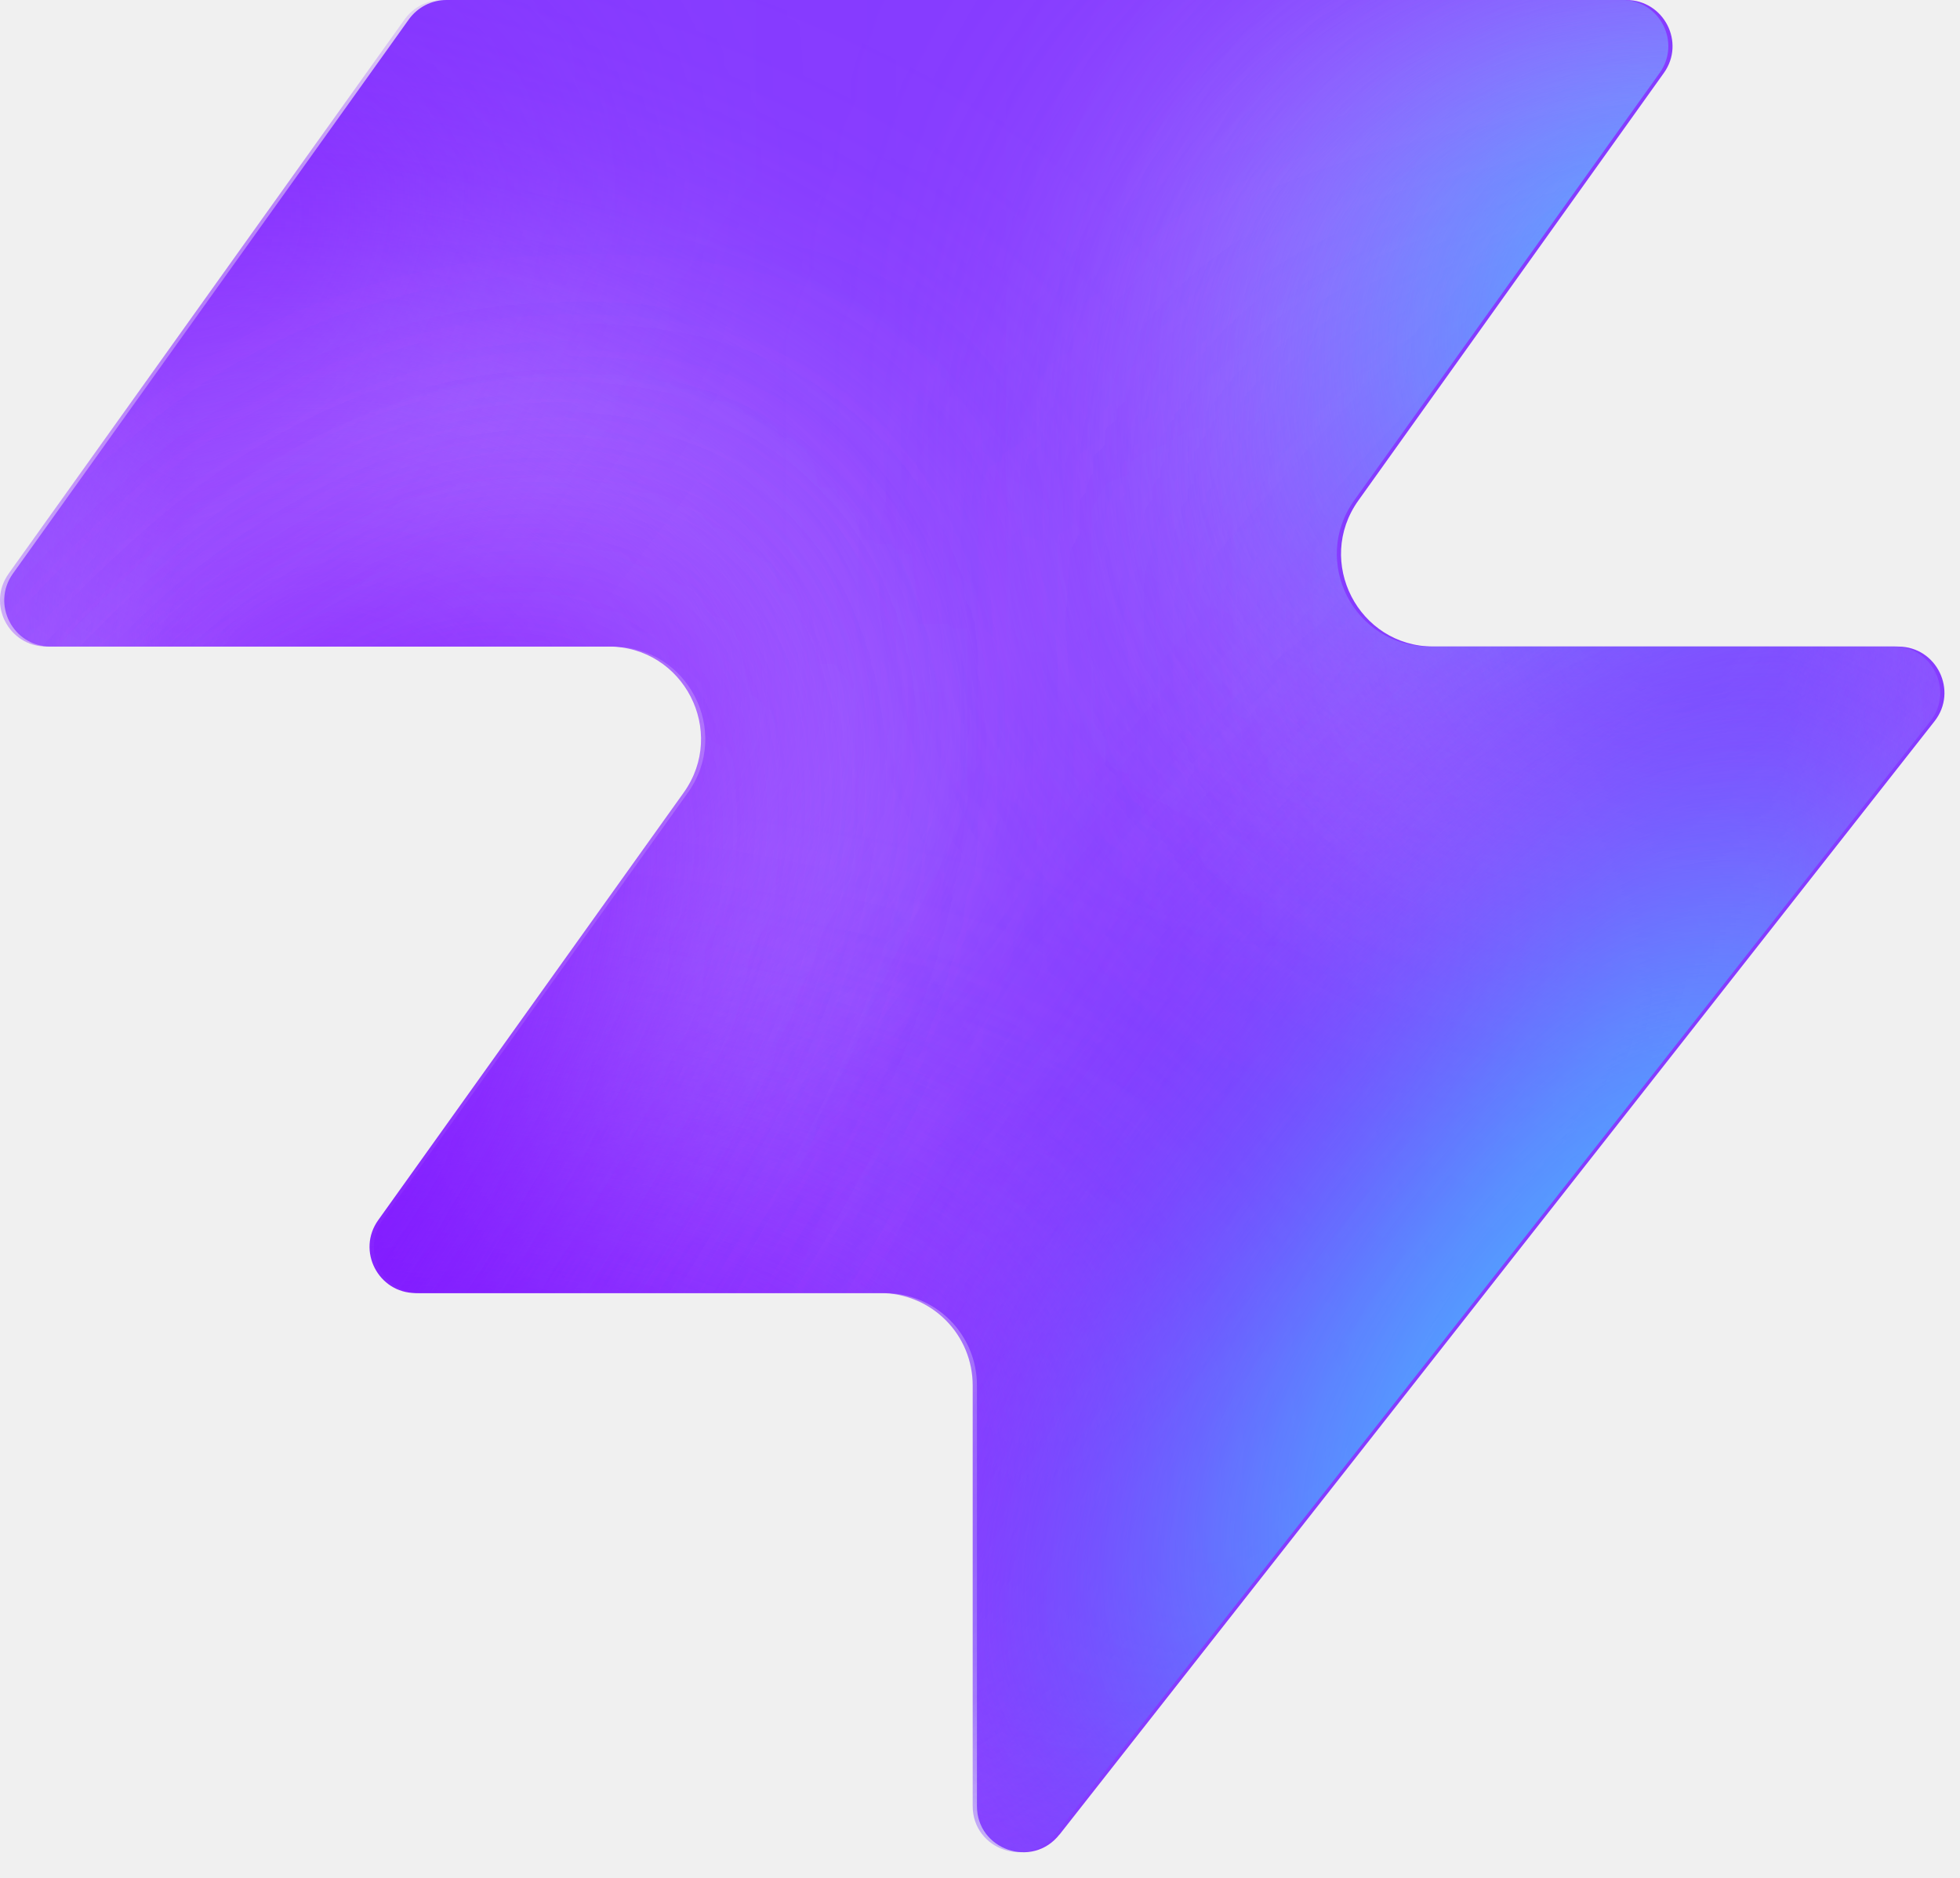
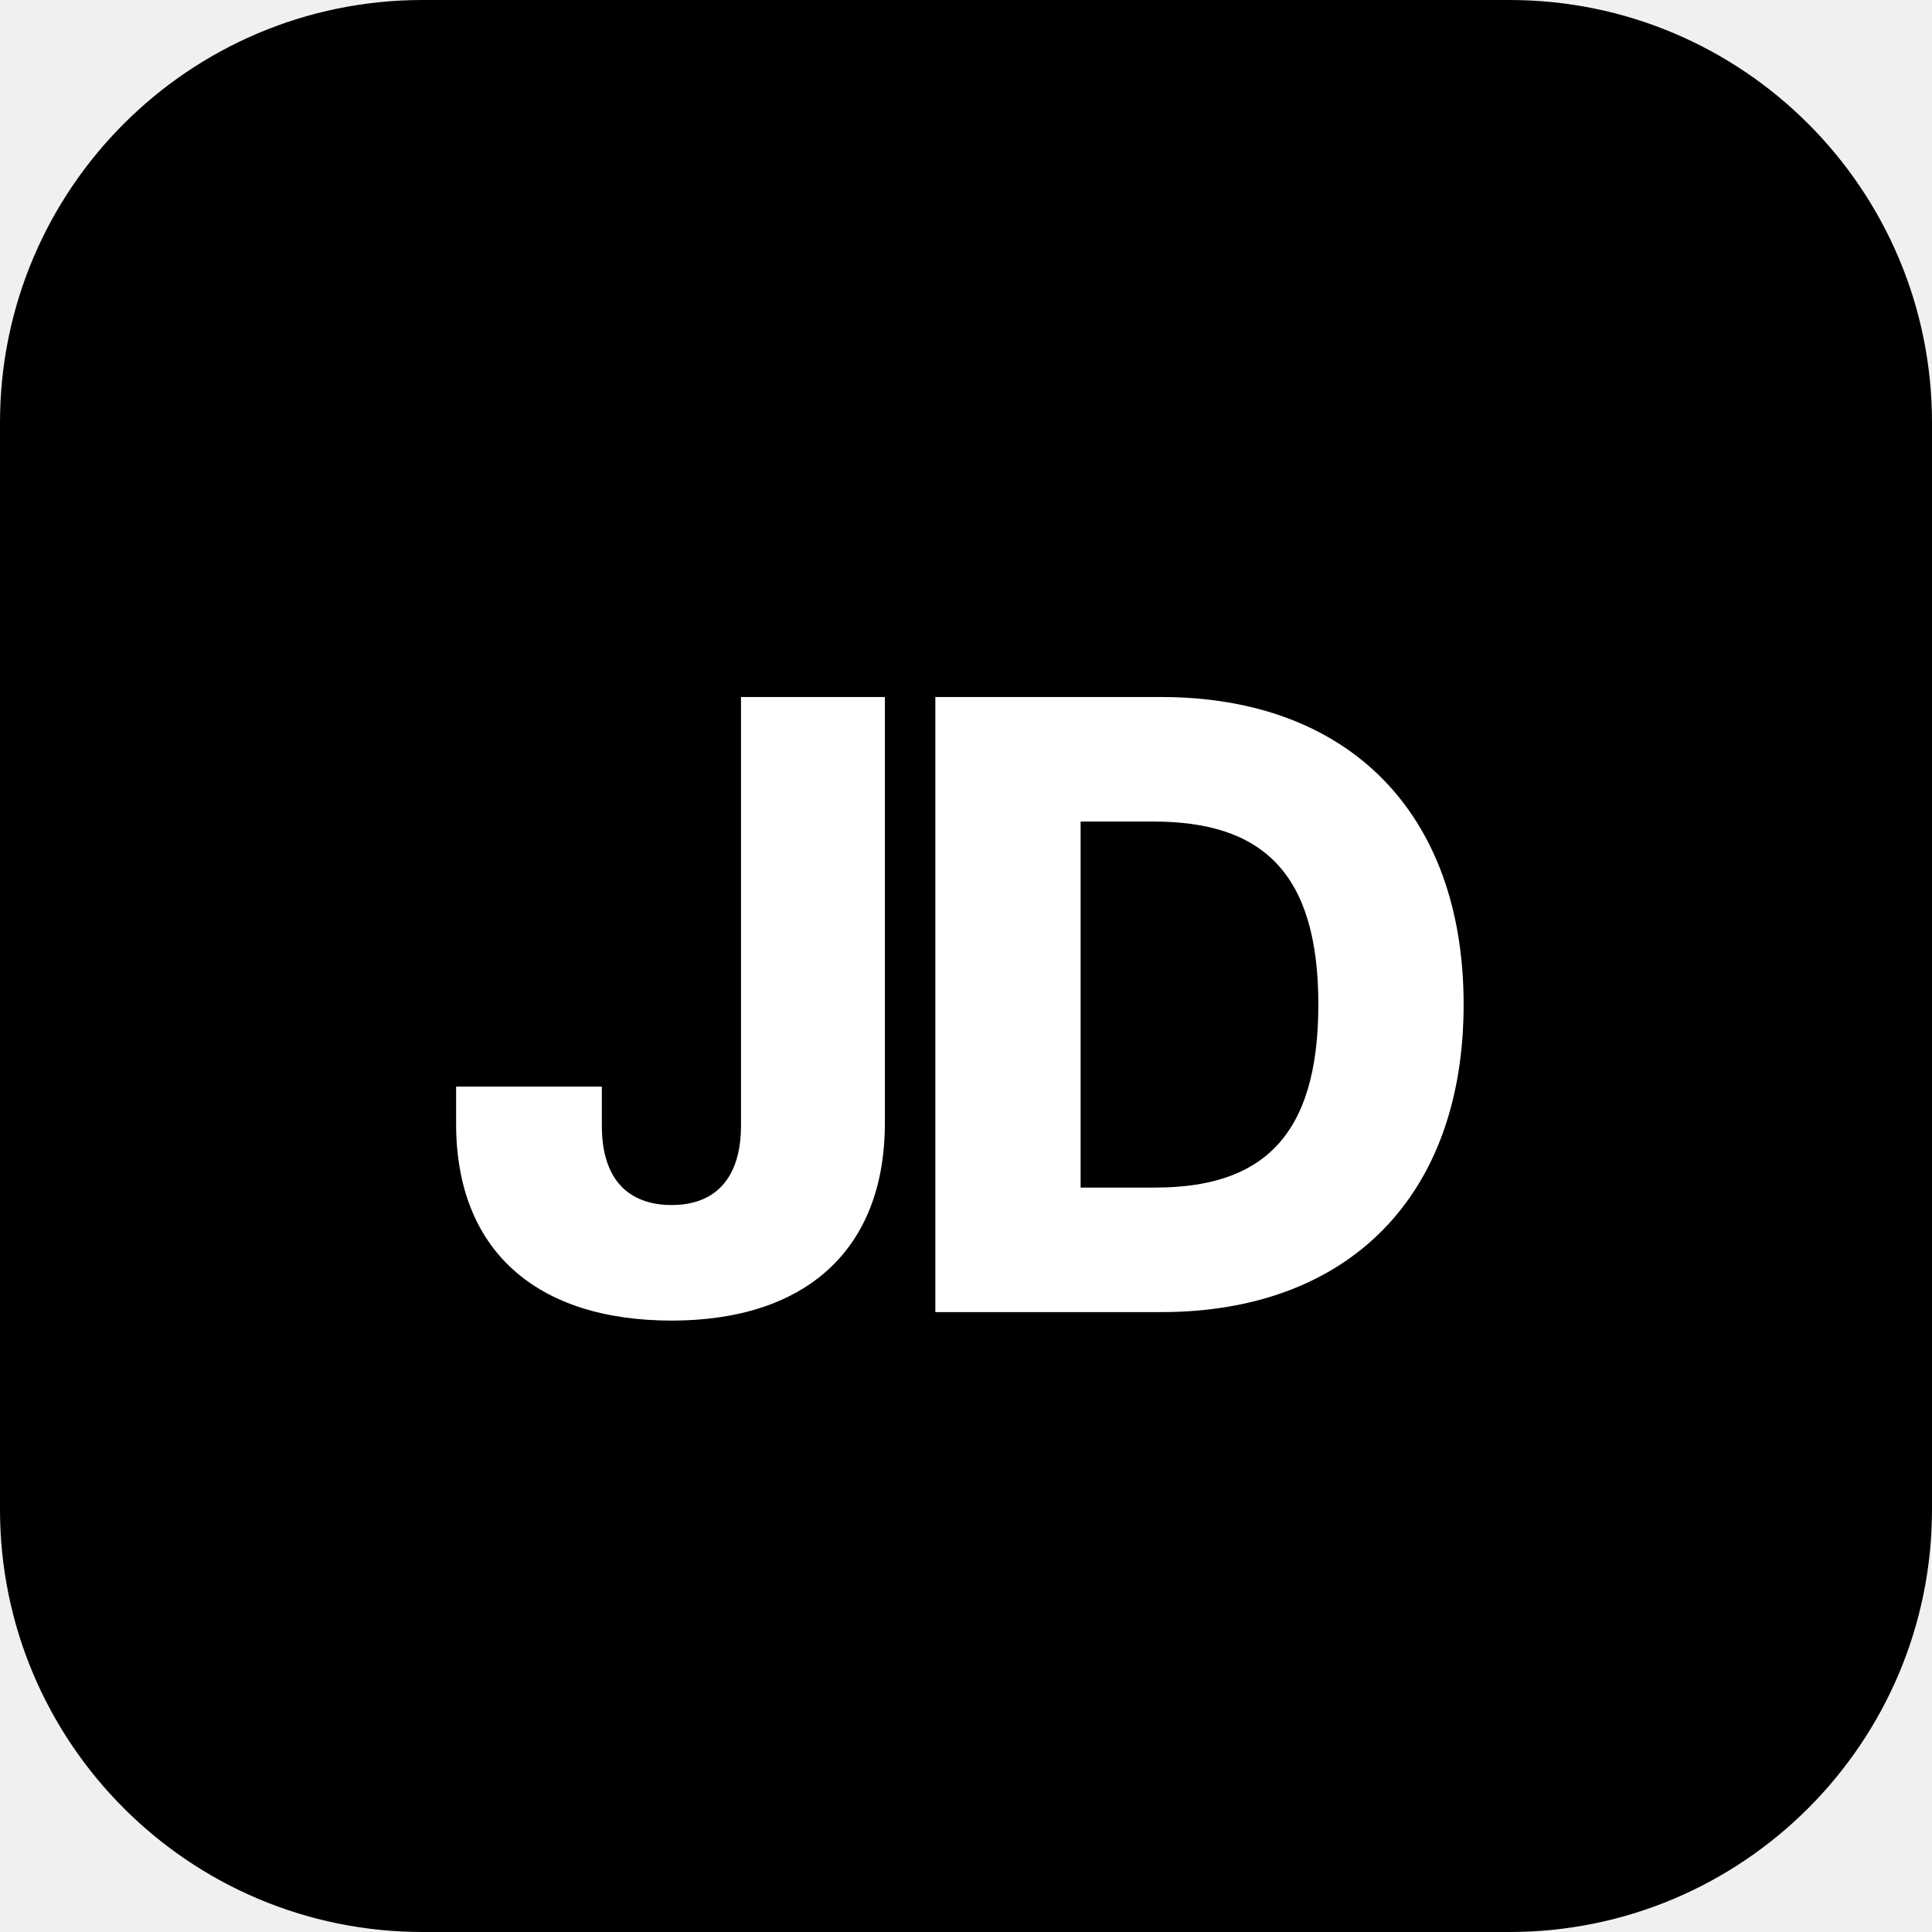
- <svg xmlns="http://www.w3.org/2000/svg" width="48" height="46" fill="none" viewBox="0 0 48 46">
-   <path fill="#863bff" d="M25.946 44.938c-.664.845-2.021.375-2.021-.698V33.937a2.26 2.26 0 0 0-2.262-2.262H10.287c-.92 0-1.456-1.04-.92-1.788l7.48-10.471c1.07-1.497 0-3.578-1.842-3.578H1.237c-.92 0-1.456-1.04-.92-1.788L10.013.474c.214-.297.556-.474.92-.474h28.894c.92 0 1.456 1.04.92 1.788l-7.48 10.471c-1.07 1.498 0 3.579 1.842 3.579h11.377c.943 0 1.473 1.088.89 1.83L25.947 44.94z" style="fill:#863bff;fill:color(display-p3 .525 .23 1);fill-opacity:1" />
-   <mask id="a" width="48" height="46" x="0" y="0" maskUnits="userSpaceOnUse" style="mask-type:alpha">
-     <path fill="#000" d="M25.842 44.938c-.664.844-2.021.375-2.021-.698V33.937a2.26 2.26 0 0 0-2.262-2.262H10.183c-.92 0-1.456-1.04-.92-1.788l7.48-10.471c1.07-1.498 0-3.579-1.842-3.579H1.133c-.92 0-1.456-1.04-.92-1.787L9.91.473c.214-.297.556-.474.92-.474h28.894c.92 0 1.456 1.04.92 1.788l-7.48 10.471c-1.07 1.498 0 3.578 1.842 3.578h11.377c.943 0 1.473 1.088.89 1.832L25.843 44.94z" style="fill:#000;fill-opacity:1" />
-   </mask>
-   <g mask="url(#a)">
-     <g filter="url(#b)">
-       <ellipse cx="5.508" cy="14.704" fill="#ede6ff" rx="5.508" ry="14.704" style="fill:#ede6ff;fill:color(display-p3 .927 .903 1);fill-opacity:1" transform="matrix(.00324 1 1 -.00324 -4.47 31.516)" />
-     </g>
-     <g filter="url(#c)">
-       <ellipse cx="10.399" cy="29.851" fill="#ede6ff" rx="10.399" ry="29.851" style="fill:#ede6ff;fill:color(display-p3 .927 .903 1);fill-opacity:1" transform="matrix(.00324 1 1 -.00324 -39.328 7.883)" />
-     </g>
-     <g filter="url(#d)">
-       <ellipse cx="5.508" cy="30.487" fill="#7e14ff" rx="5.508" ry="30.487" style="fill:#7e14ff;fill:color(display-p3 .492 .077 1);fill-opacity:1" transform="rotate(89.814 -25.913 -14.639)scale(1 -1)" />
-     </g>
-     <g filter="url(#e)">
-       <ellipse cx="5.508" cy="30.599" fill="#7e14ff" rx="5.508" ry="30.599" style="fill:#7e14ff;fill:color(display-p3 .492 .077 1);fill-opacity:1" transform="rotate(89.814 -32.644 -3.334)scale(1 -1)" />
-     </g>
-     <g filter="url(#f)">
-       <ellipse cx="5.508" cy="30.599" fill="#7e14ff" rx="5.508" ry="30.599" style="fill:#7e14ff;fill:color(display-p3 .492 .077 1);fill-opacity:1" transform="matrix(.00324 1 1 -.00324 -34.34 30.47)" />
-     </g>
-     <g filter="url(#g)">
-       <ellipse cx="14.072" cy="22.078" fill="#ede6ff" rx="14.072" ry="22.078" style="fill:#ede6ff;fill:color(display-p3 .927 .903 1);fill-opacity:1" transform="rotate(93.35 24.506 48.493)scale(-1 1)" />
-     </g>
-     <g filter="url(#h)">
-       <ellipse cx="3.47" cy="21.501" fill="#7e14ff" rx="3.47" ry="21.501" style="fill:#7e14ff;fill:color(display-p3 .492 .077 1);fill-opacity:1" transform="rotate(89.009 28.708 47.59)scale(-1 1)" />
-     </g>
-     <g filter="url(#i)">
-       <ellipse cx="3.47" cy="21.501" fill="#7e14ff" rx="3.47" ry="21.501" style="fill:#7e14ff;fill:color(display-p3 .492 .077 1);fill-opacity:1" transform="rotate(89.009 28.708 47.59)scale(-1 1)" />
-     </g>
-     <g filter="url(#j)">
-       <ellipse cx=".387" cy="8.972" fill="#7e14ff" rx="4.407" ry="29.108" style="fill:#7e14ff;fill:color(display-p3 .492 .077 1);fill-opacity:1" transform="rotate(39.51 .387 8.972)" />
-     </g>
-     <g filter="url(#k)">
-       <ellipse cx="47.523" cy="-6.092" fill="#7e14ff" rx="4.407" ry="29.108" style="fill:#7e14ff;fill:color(display-p3 .492 .077 1);fill-opacity:1" transform="rotate(37.892 47.523 -6.092)" />
-     </g>
-     <g filter="url(#l)">
-       <ellipse cx="41.412" cy="6.333" fill="#47bfff" rx="5.971" ry="9.665" style="fill:#47bfff;fill:color(display-p3 .28 .748 1);fill-opacity:1" transform="rotate(37.892 41.412 6.333)" />
-     </g>
-     <g filter="url(#m)">
-       <ellipse cx="-1.879" cy="38.332" fill="#7e14ff" rx="4.407" ry="29.108" style="fill:#7e14ff;fill:color(display-p3 .492 .077 1);fill-opacity:1" transform="rotate(37.892 -1.88 38.332)" />
-     </g>
-     <g filter="url(#n)">
-       <ellipse cx="-1.879" cy="38.332" fill="#7e14ff" rx="4.407" ry="29.108" style="fill:#7e14ff;fill:color(display-p3 .492 .077 1);fill-opacity:1" transform="rotate(37.892 -1.88 38.332)" />
-     </g>
-     <g filter="url(#o)">
-       <ellipse cx="35.651" cy="29.907" fill="#7e14ff" rx="4.407" ry="29.108" style="fill:#7e14ff;fill:color(display-p3 .492 .077 1);fill-opacity:1" transform="rotate(37.892 35.651 29.907)" />
-     </g>
-     <g filter="url(#p)">
-       <ellipse cx="38.418" cy="32.4" fill="#47bfff" rx="5.971" ry="15.297" style="fill:#47bfff;fill:color(display-p3 .28 .748 1);fill-opacity:1" transform="rotate(37.892 38.418 32.4)" />
-     </g>
-   </g>
-   <defs>
-     <filter id="b" width="60.045" height="41.654" x="-19.77" y="16.149" color-interpolation-filters="sRGB" filterUnits="userSpaceOnUse">
-       <feFlood flood-opacity="0" result="BackgroundImageFix" />
-       <feBlend in="SourceGraphic" in2="BackgroundImageFix" result="shape" />
-       <feGaussianBlur result="effect1_foregroundBlur_2002_17158" stdDeviation="7.659" />
-     </filter>
-     <filter id="c" width="90.34" height="51.437" x="-54.613" y="-7.533" color-interpolation-filters="sRGB" filterUnits="userSpaceOnUse">
-       <feFlood flood-opacity="0" result="BackgroundImageFix" />
-       <feBlend in="SourceGraphic" in2="BackgroundImageFix" result="shape" />
-       <feGaussianBlur result="effect1_foregroundBlur_2002_17158" stdDeviation="7.659" />
-     </filter>
-     <filter id="d" width="79.355" height="29.4" x="-49.64" y="2.03" color-interpolation-filters="sRGB" filterUnits="userSpaceOnUse">
-       <feFlood flood-opacity="0" result="BackgroundImageFix" />
-       <feBlend in="SourceGraphic" in2="BackgroundImageFix" result="shape" />
-       <feGaussianBlur result="effect1_foregroundBlur_2002_17158" stdDeviation="4.596" />
-     </filter>
-     <filter id="e" width="79.579" height="29.4" x="-45.045" y="20.029" color-interpolation-filters="sRGB" filterUnits="userSpaceOnUse">
-       <feFlood flood-opacity="0" result="BackgroundImageFix" />
-       <feBlend in="SourceGraphic" in2="BackgroundImageFix" result="shape" />
-       <feGaussianBlur result="effect1_foregroundBlur_2002_17158" stdDeviation="4.596" />
-     </filter>
-     <filter id="f" width="79.579" height="29.4" x="-43.513" y="21.178" color-interpolation-filters="sRGB" filterUnits="userSpaceOnUse">
-       <feFlood flood-opacity="0" result="BackgroundImageFix" />
-       <feBlend in="SourceGraphic" in2="BackgroundImageFix" result="shape" />
-       <feGaussianBlur result="effect1_foregroundBlur_2002_17158" stdDeviation="4.596" />
-     </filter>
-     <filter id="g" width="74.749" height="58.852" x="15.756" y="-17.901" color-interpolation-filters="sRGB" filterUnits="userSpaceOnUse">
-       <feFlood flood-opacity="0" result="BackgroundImageFix" />
-       <feBlend in="SourceGraphic" in2="BackgroundImageFix" result="shape" />
-       <feGaussianBlur result="effect1_foregroundBlur_2002_17158" stdDeviation="7.659" />
-     </filter>
-     <filter id="h" width="61.377" height="25.362" x="23.548" y="2.284" color-interpolation-filters="sRGB" filterUnits="userSpaceOnUse">
-       <feFlood flood-opacity="0" result="BackgroundImageFix" />
-       <feBlend in="SourceGraphic" in2="BackgroundImageFix" result="shape" />
-       <feGaussianBlur result="effect1_foregroundBlur_2002_17158" stdDeviation="4.596" />
-     </filter>
-     <filter id="i" width="61.377" height="25.362" x="23.548" y="2.284" color-interpolation-filters="sRGB" filterUnits="userSpaceOnUse">
-       <feFlood flood-opacity="0" result="BackgroundImageFix" />
-       <feBlend in="SourceGraphic" in2="BackgroundImageFix" result="shape" />
-       <feGaussianBlur result="effect1_foregroundBlur_2002_17158" stdDeviation="4.596" />
-     </filter>
-     <filter id="j" width="56.045" height="63.649" x="-27.636" y="-22.853" color-interpolation-filters="sRGB" filterUnits="userSpaceOnUse">
-       <feFlood flood-opacity="0" result="BackgroundImageFix" />
-       <feBlend in="SourceGraphic" in2="BackgroundImageFix" result="shape" />
-       <feGaussianBlur result="effect1_foregroundBlur_2002_17158" stdDeviation="4.596" />
-     </filter>
-     <filter id="k" width="54.814" height="64.646" x="20.116" y="-38.415" color-interpolation-filters="sRGB" filterUnits="userSpaceOnUse">
-       <feFlood flood-opacity="0" result="BackgroundImageFix" />
-       <feBlend in="SourceGraphic" in2="BackgroundImageFix" result="shape" />
-       <feGaussianBlur result="effect1_foregroundBlur_2002_17158" stdDeviation="4.596" />
-     </filter>
-     <filter id="l" width="33.541" height="35.313" x="24.641" y="-11.323" color-interpolation-filters="sRGB" filterUnits="userSpaceOnUse">
-       <feFlood flood-opacity="0" result="BackgroundImageFix" />
-       <feBlend in="SourceGraphic" in2="BackgroundImageFix" result="shape" />
-       <feGaussianBlur result="effect1_foregroundBlur_2002_17158" stdDeviation="4.596" />
-     </filter>
-     <filter id="m" width="54.814" height="64.646" x="-29.286" y="6.009" color-interpolation-filters="sRGB" filterUnits="userSpaceOnUse">
-       <feFlood flood-opacity="0" result="BackgroundImageFix" />
-       <feBlend in="SourceGraphic" in2="BackgroundImageFix" result="shape" />
-       <feGaussianBlur result="effect1_foregroundBlur_2002_17158" stdDeviation="4.596" />
-     </filter>
-     <filter id="n" width="54.814" height="64.646" x="-29.286" y="6.009" color-interpolation-filters="sRGB" filterUnits="userSpaceOnUse">
-       <feFlood flood-opacity="0" result="BackgroundImageFix" />
-       <feBlend in="SourceGraphic" in2="BackgroundImageFix" result="shape" />
-       <feGaussianBlur result="effect1_foregroundBlur_2002_17158" stdDeviation="4.596" />
-     </filter>
-     <filter id="o" width="54.814" height="64.646" x="8.244" y="-2.416" color-interpolation-filters="sRGB" filterUnits="userSpaceOnUse">
-       <feFlood flood-opacity="0" result="BackgroundImageFix" />
-       <feBlend in="SourceGraphic" in2="BackgroundImageFix" result="shape" />
-       <feGaussianBlur result="effect1_foregroundBlur_2002_17158" stdDeviation="4.596" />
-     </filter>
-     <filter id="p" width="39.409" height="43.623" x="18.713" y="10.588" color-interpolation-filters="sRGB" filterUnits="userSpaceOnUse">
-       <feFlood flood-opacity="0" result="BackgroundImageFix" />
-       <feBlend in="SourceGraphic" in2="BackgroundImageFix" result="shape" />
-       <feGaussianBlur result="effect1_foregroundBlur_2002_17158" stdDeviation="4.596" />
-     </filter>
-   </defs>
+ <svg xmlns="http://www.w3.org/2000/svg" viewBox="0 0 64 64" width="64" height="64">
+   <rect width="64" height="64" rx="14" fill="#000000" />
+   <text x="50%" y="52%" dominant-baseline="central" text-anchor="middle" fill="#ffffff" font-family="-apple-system, BlinkMacSystemFont, 'Plus Jakarta Sans', 'Inter', 'Segoe UI', sans-serif" font-weight="800" font-size="28" letter-spacing="-1.5">JD</text>
</svg>
